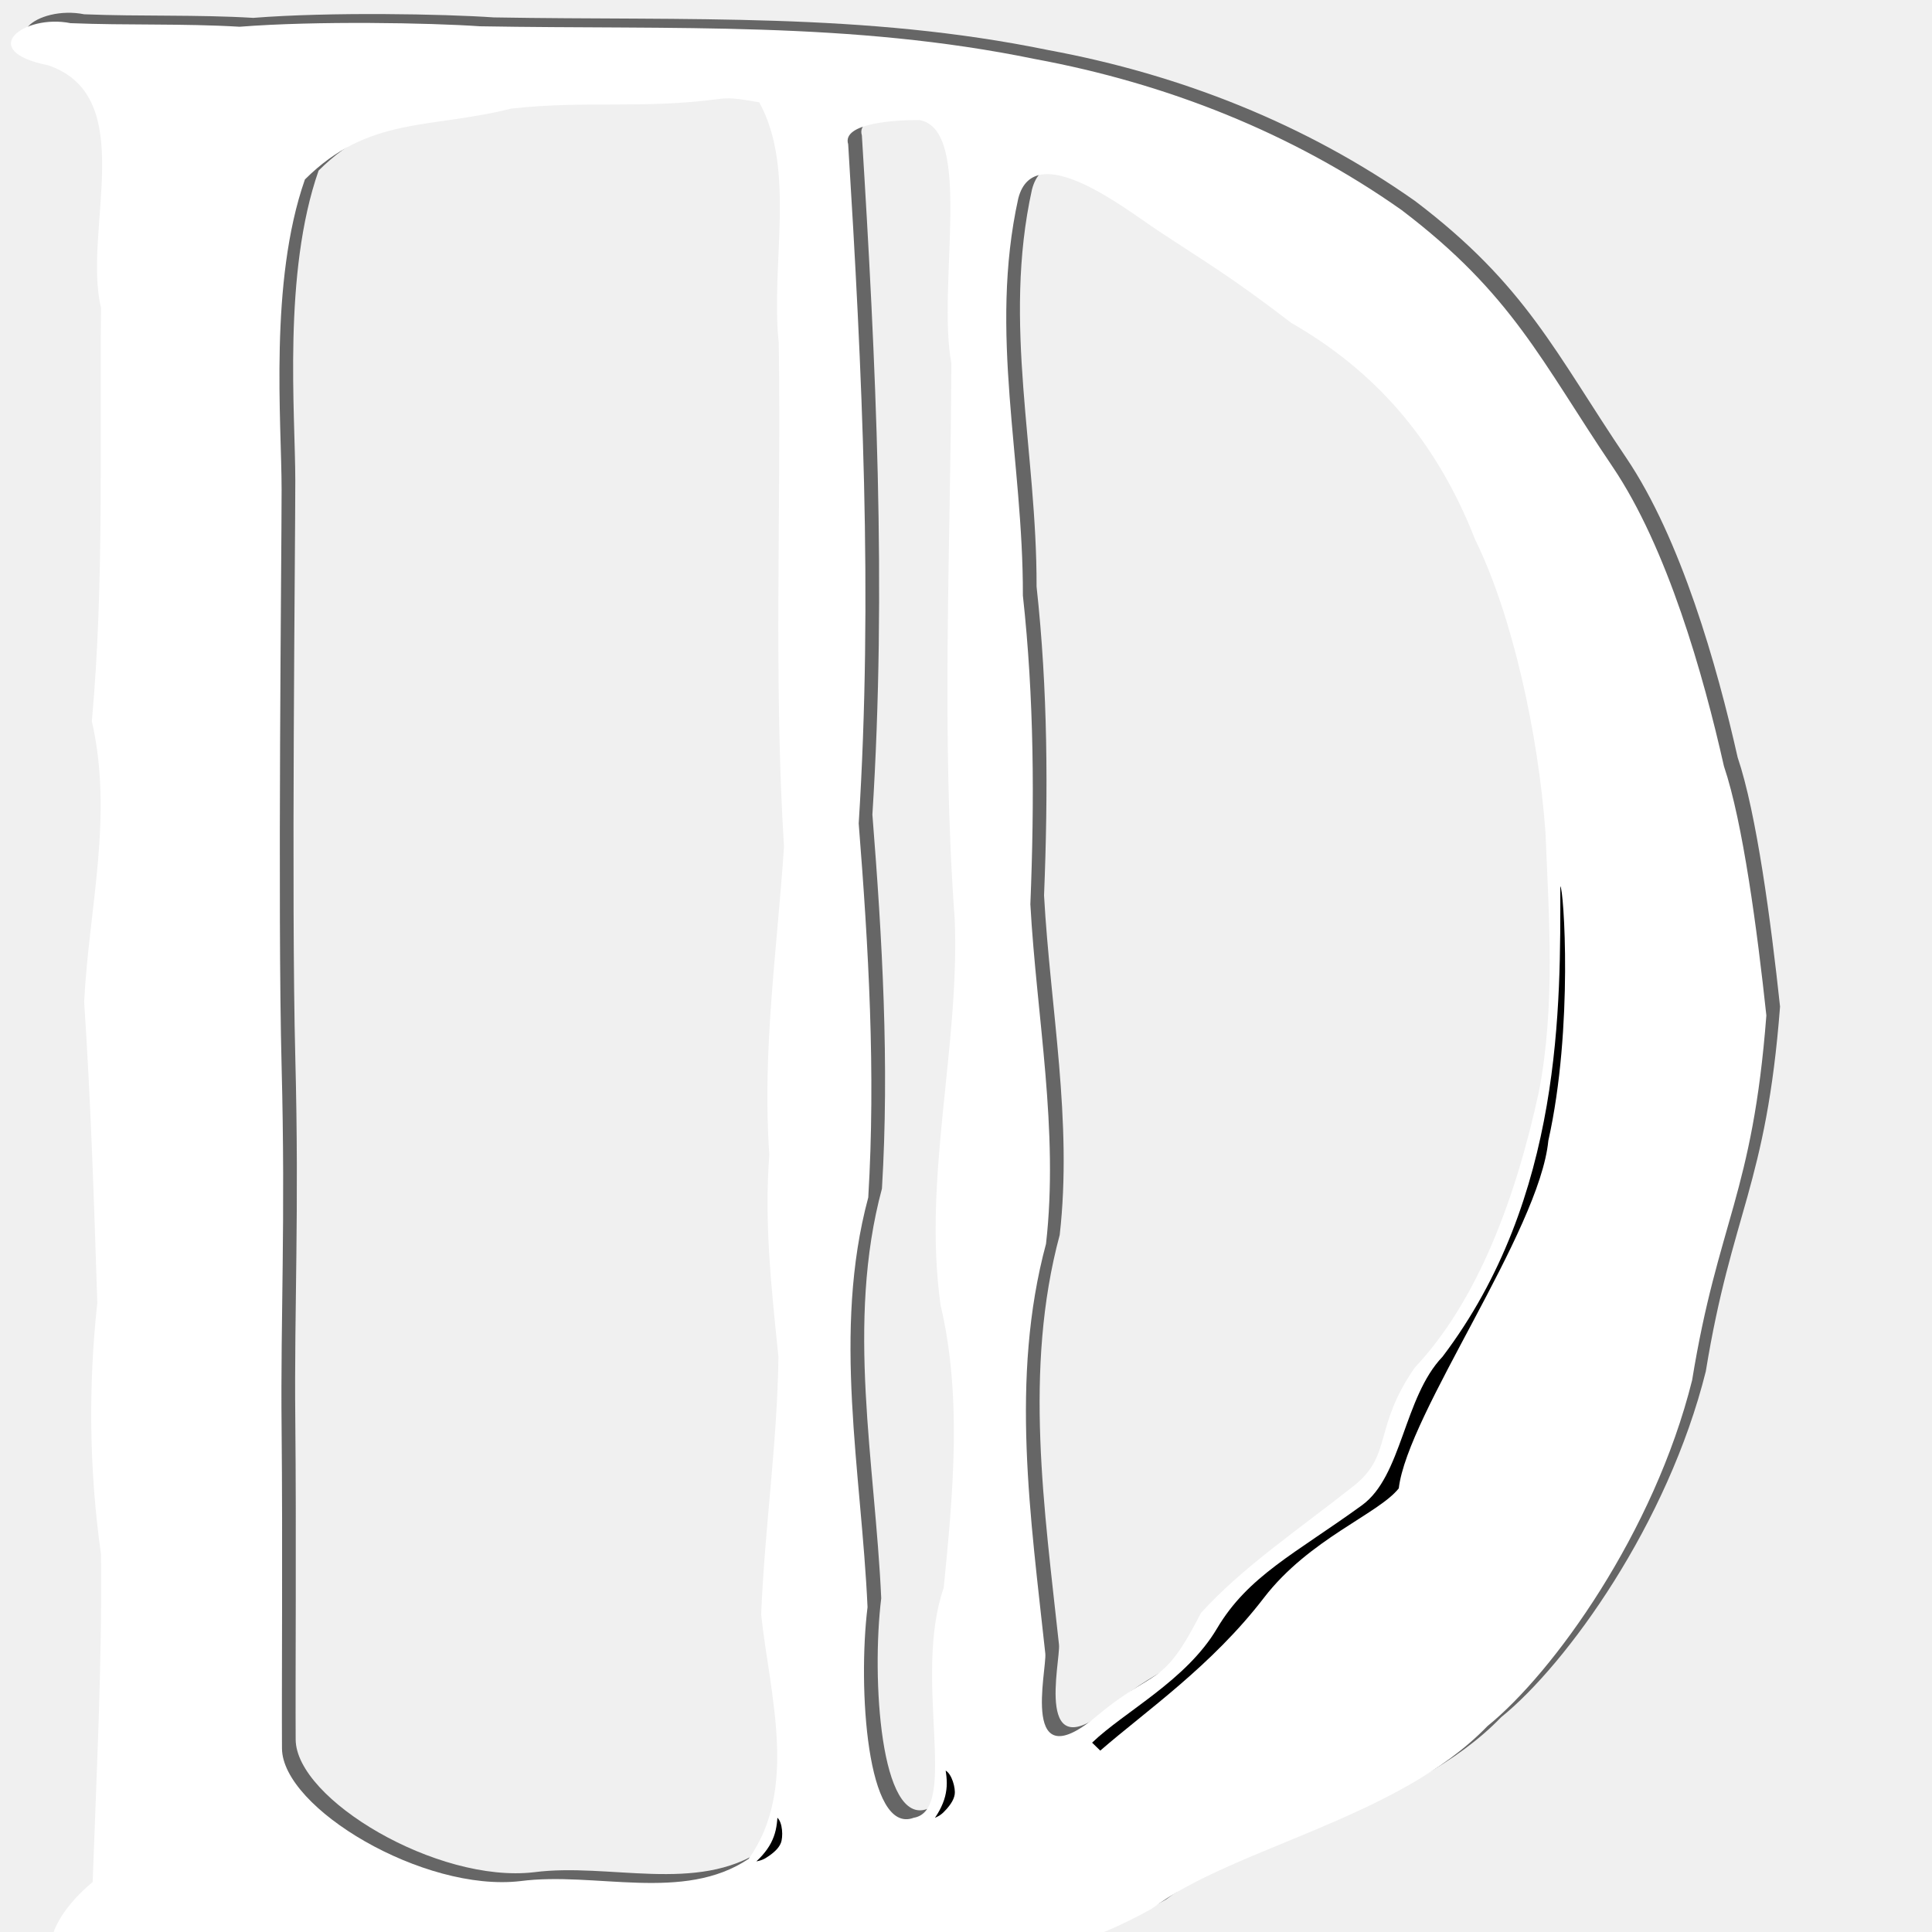
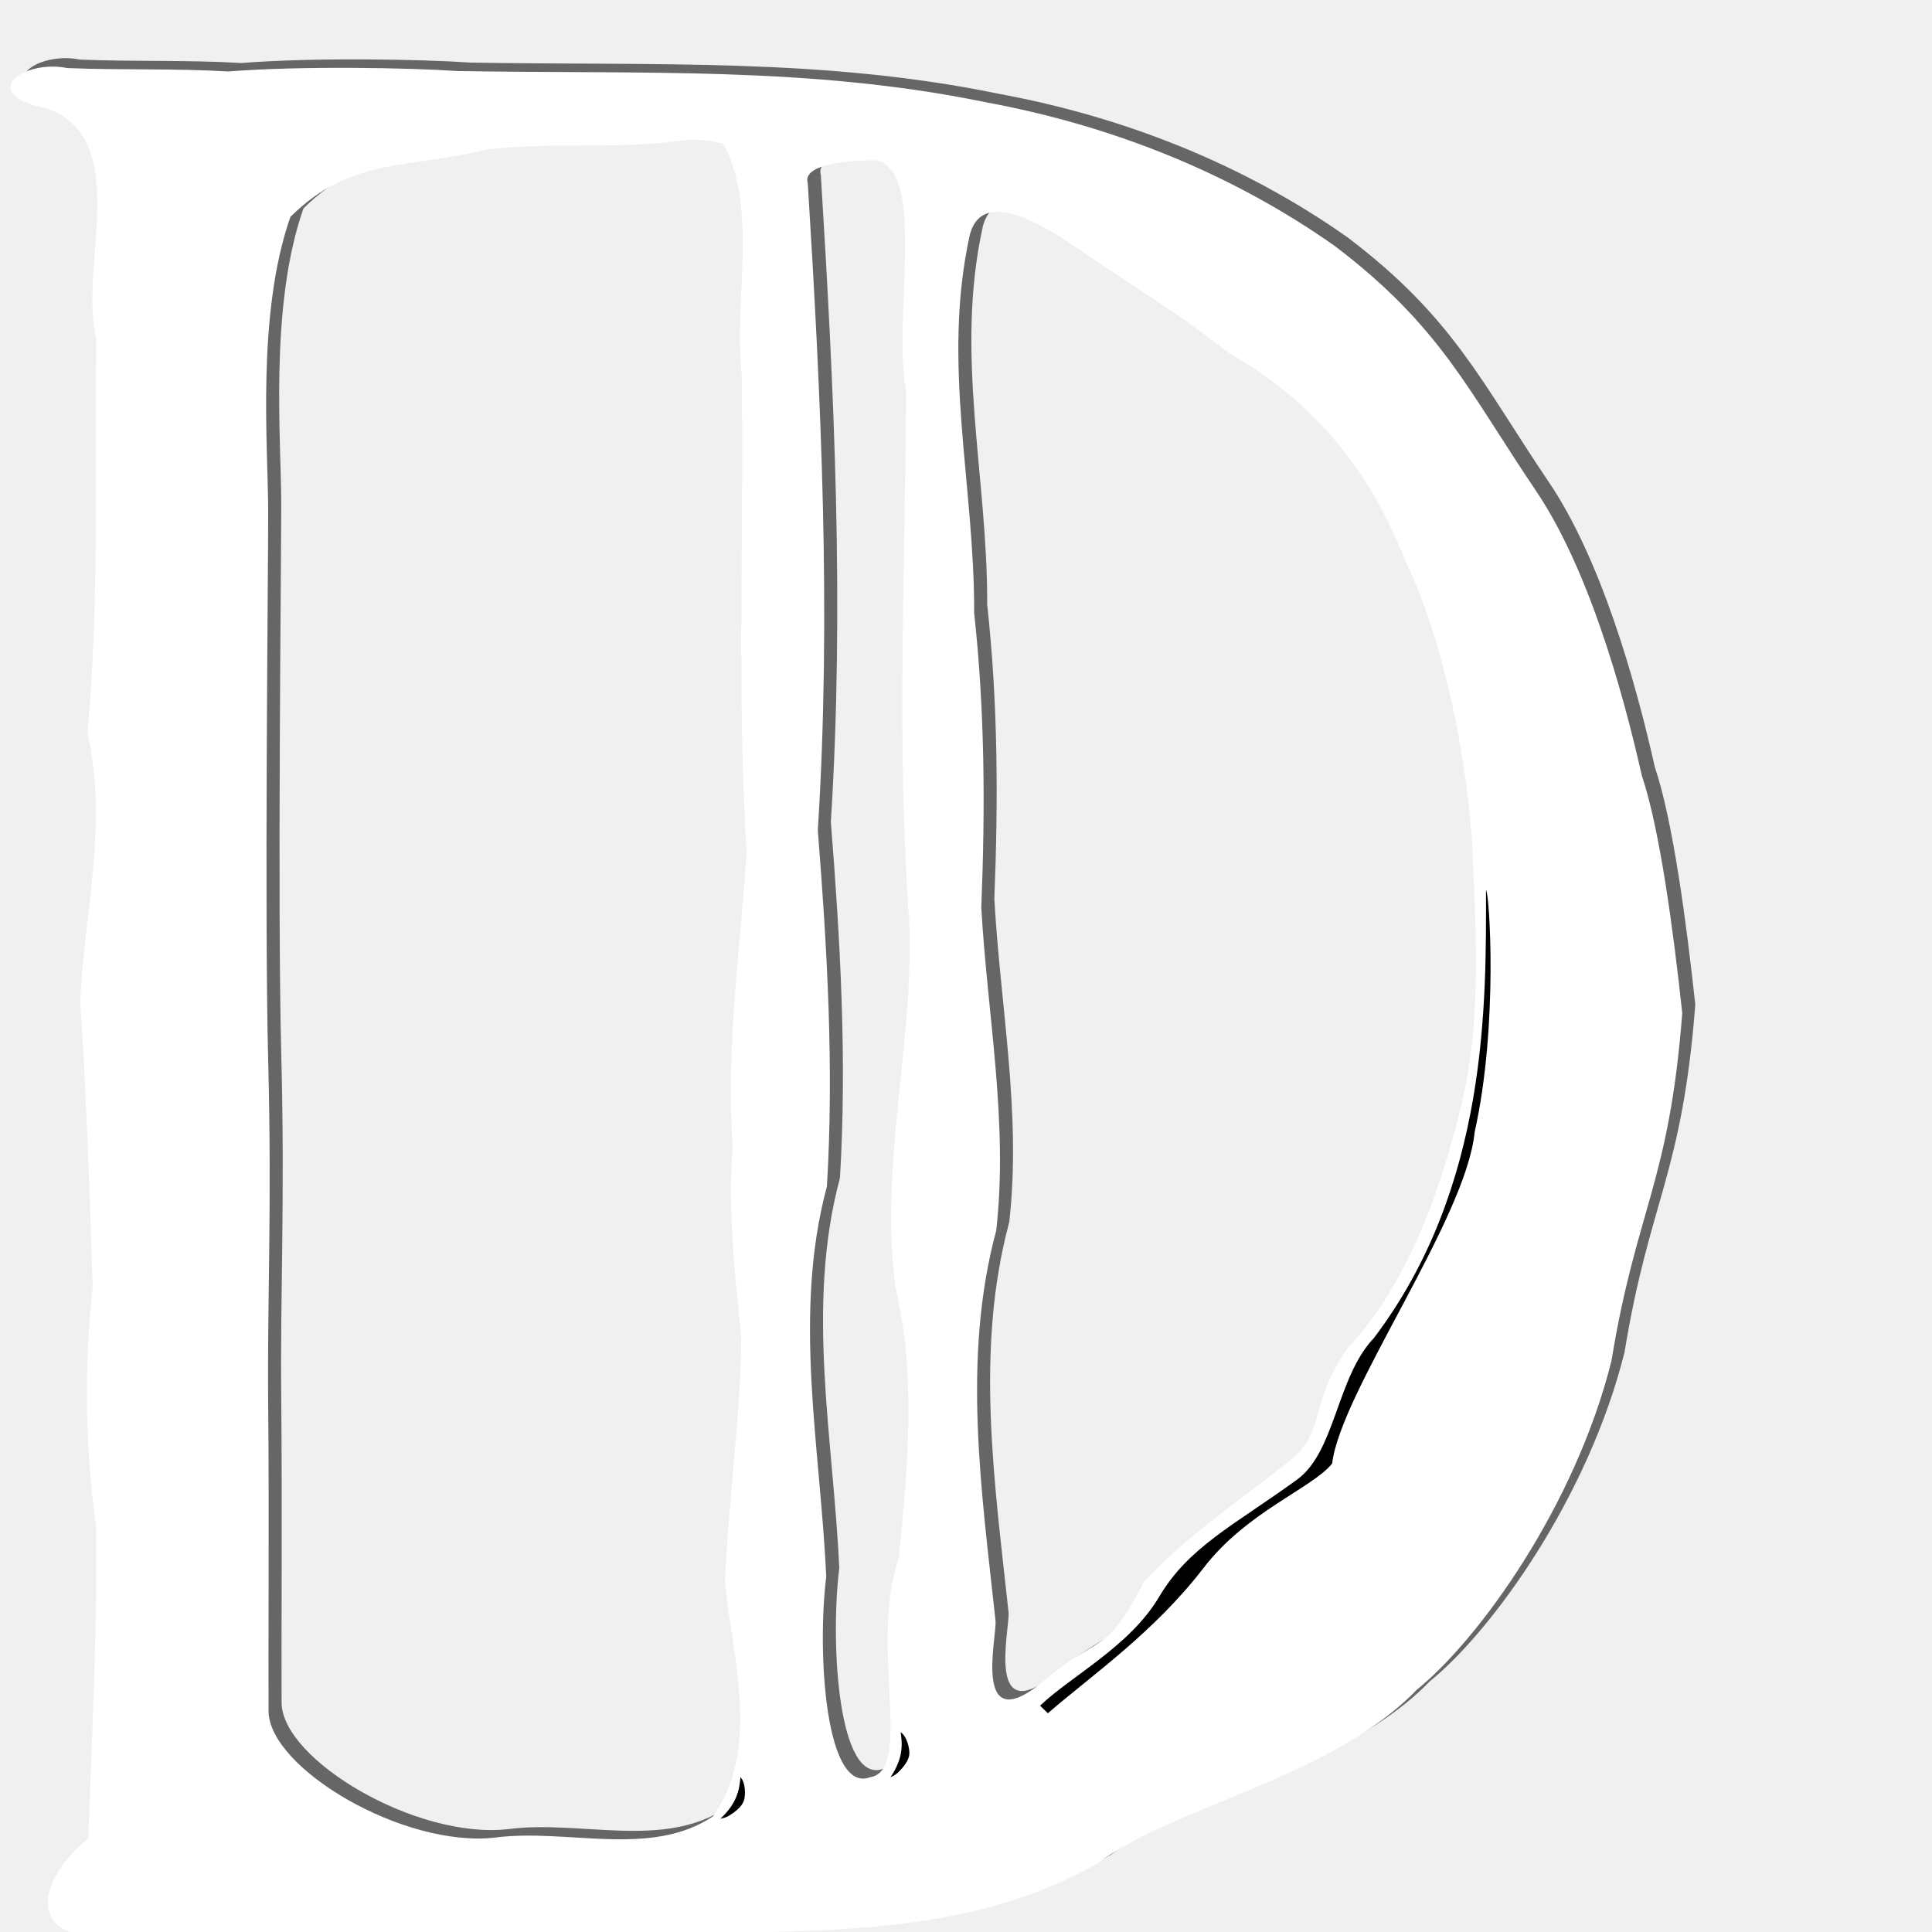
- <svg xmlns="http://www.w3.org/2000/svg" version="1.0" width="644pt" height="644pt" viewBox="0 0 500 500" preserveAspectRatio="xMidYMid meet" id="svg871">
+ <svg xmlns="http://www.w3.org/2000/svg" version="1.0" width="644pt" height="644pt" viewBox="0 0 525 500" preserveAspectRatio="xMidYMid meet" id="svg871">
  <defs id="defs875" />
  <g id="layer1" style="display:none">
    <g style="fill:#ff0000;stroke:none" transform="matrix(0.1,0,0,-0.1,600.0431,669.0941)" id="g862">
      <path d="m 1205,5801 c -153,-16 -186,-50 -87,-89 72,-28 147,-85 187,-140 l 30,-44 8,-591 c 6,-443 5,-615 -4,-682 -20,-154 -22,-273 -5,-395 24,-172 21,-271 -10,-361 -25,-72 -26,-79 -20,-259 3,-102 12,-261 21,-354 13,-138 14,-179 4,-220 -15,-65 -14,-104 8,-173 17,-53 17,-57 -5,-141 -27,-107 -27,-140 -1,-327 22,-157 22,-260 1,-850 l -7,-181 -48,-67 c -56,-79 -69,-127 -41,-158 49,-54 128,-65 329,-47 106,10 234,11 530,5 215,-4 467,-6 560,-2 94,3 312,10 485,15 173,5 357,15 409,21 198,23 348,75 669,234 125,61 271,126 324,144 243,81 548,365 749,697 85,142 119,226 129,318 5,46 26,140 49,212 51,165 71,244 121,489 23,116 53,230 70,272 34,81 38,146 15,212 -8,23 -21,95 -30,159 -9,64 -24,164 -35,222 -10,58 -26,158 -35,223 -19,142 -25,159 -75,213 -28,31 -44,61 -60,115 -31,107 -36,120 -114,274 -130,257 -313,507 -493,675 -115,107 -200,162 -336,220 -62,26 -143,63 -182,82 -38,20 -103,47 -143,62 -92,33 -398,108 -572,140 -304,56 -347,58 -1325,67 -500,4 -930,10 -955,12 -25,3 -76,2 -115,-2 z m 1608,-212 c 28,-7 47,-23 73,-59 55,-76 76,-76 210,1 36,20 46,21 67,12 14,-7 34,-27 44,-45 17,-30 18,-69 18,-483 0,-247 -4,-580 -9,-740 -6,-216 -5,-340 4,-485 21,-303 18,-524 -9,-730 -17,-126 -24,-228 -25,-365 -1,-188 -1,-191 27,-252 l 28,-63 -10,-282 c -7,-180 -16,-307 -26,-348 -21,-93 -19,-204 6,-307 25,-103 31,-277 10,-335 -7,-21 -26,-49 -43,-63 -28,-24 -36,-26 -82,-19 -76,11 -115,6 -176,-22 -60,-27 -156,-43 -266,-44 -95,0 -381,28 -474,46 -155,31 -266,106 -320,218 -56,115 -65,170 -63,386 1,107 5,953 10,1880 l 8,1685 27,47 c 31,51 76,87 216,172 224,135 287,157 538,185 87,10 164,19 169,20 6,0 27,-4 48,-10 z m 846,-138 c 58,-26 151,-65 206,-86 176,-66 265,-120 457,-278 62,-52 154,-121 204,-154 152,-102 205,-174 313,-429 33,-76 75,-168 94,-204 58,-108 90,-261 107,-509 6,-86 15,-210 20,-276 15,-177 13,-229 -15,-341 -13,-56 -31,-157 -39,-225 -20,-157 -35,-213 -90,-338 -57,-130 -87,-181 -146,-246 -29,-32 -56,-76 -69,-111 -95,-257 -100,-264 -232,-335 -87,-46 -115,-69 -205,-161 -81,-83 -112,-123 -134,-172 -51,-113 -177,-198 -310,-211 -87,-8 -112,-21 -139,-74 -23,-43 -78,-95 -127,-119 -53,-25 -85,-9 -106,53 -23,66 -22,126 2,227 26,107 25,194 -2,376 -28,190 -31,591 -4,682 32,109 38,190 32,420 -4,171 -10,249 -26,325 -24,113 -28,364 -10,600 5,78 7,404 3,810 -3,374 -3,701 1,727 9,62 38,98 78,98 17,0 79,-22 137,-49 z" id="path860" style="fill:#ff0000" />
    </g>
  </g>
  <g id="layer2" style="display:inline" />
  <g id="layer3" style="display:inline">
    <g id="g33" transform="translate(-708.5593,-82.63595)">
      <path id="path2226" d="m 730.361,86.334 c -12.097,-2.443 -24.608,7.13 -5.812,10.898 23.849,8.099 8.861,42.789 13.696,62.749 -0.379,35.696 0.858,71.44 -2.374,107.016 5.617,24.568 -0.76,48.366 -1.988,72.62 1.738,26.003 2.571,52.323 3.404,77.879 -2.328,21.248 -2.14,43.236 0.951,65.036 0.323,28.302 -1.159,56.585 -2.153,84.863 -8.71,7.245 -13.344,15.977 -9.713,21.992 3.61,5.98 15.429,4.092 26.729,5.745 51.384,-3.38 102.958,1.4 154.389,-2.038 35.422,-0.588 70.982,-0.858 102.755,-18.828 21.024,-15.781 63.592,-23.196 86.805,-47.209 17.106,-13.844 43.154,-50.157 52.969,-89.512 6.687,-41.078 15.655,-48.11 19.215,-94.401 -2.348,-21.918 -6.078,-50.067 -10.976,-64.507 -5.327,-23.695 -14.67,-56.571 -28.83,-77.518 -18.409,-27.233 -25.855,-44.62 -54.642,-66.458 -28.335,-19.966 -60.769,-32.742 -94.828,-39.044 -47.9,-9.842 -93.046,-7.589 -143.625,-8.477 -13.036,-0.897 -42.373,-1.443 -62.224,0.12 -14.572,-0.872 -29.21,-0.332 -43.749,-0.928 z m 178.23,20.481 c 9.569,17.316 2.896,42.089 5.052,62.289 0.649,43.479 -1.348,86.956 1.356,130.385 -1.774,26.571 -5.697,52.991 -3.794,79.721 -1.373,17.542 0.581,34.953 2.358,52.288 -0.294,22.332 -3.576,44.487 -4.477,66.678 2.187,20.46 9.693,45.183 -3.235,63.228 -16.941,11.36 -39.685,3.227 -59.092,5.764 -25.01,2.922 -61.584,-18.87 -61.681,-34.343 -0.097,-15.473 0.194,-53.344 -0.097,-82.796 -0.292,-29.452 1.045,-53.203 0,-93.81 -1.045,-40.607 0,-131.626 0,-149.16 0,-17.534 -3.282,-53.656 6.033,-80.277 16.524,-16.453 32.309,-13.02 53.342,-18.335 19.724,-2.178 33.805,0.166 53.833,-2.495 3.508,-0.522 6.965,0.338 10.401,0.863 z m 41.448,4.595 c 14.076,2.434 4.521,42.945 8.276,62.959 -0.196,47.975 -2.649,95.953 0.868,143.867 1.319,33.37 -8.289,66.57 -3.667,99.851 5.621,23.687 3.22,49.046 0.817,73.167 -8.109,23.401 4.111,57.506 -7.762,59.523 -12.167,4.571 -14.492,-33.88 -11.951,-54.514 -1.597,-35.195 -9.177,-71.221 0.186,-106.014 1.949,-32.253 0.073,-64.69 -2.472,-96.792 3.704,-58.531 0.9,-117.311 -2.724,-175.795 -1.734,-5.537 12.551,-6.304 18.429,-6.252 z m 61.456,28.412 c 13.427,8.881 18.949,11.949 34.824,24.104 20.865,11.969 37.124,29.427 47.584,56.13 9.515,19.353 16.298,49.912 18.169,75.696 0.902,22.212 2.579,44.763 -1.677,66.976 -5.978,27.718 -15.928,54.322 -32.134,71.529 -10.887,15.7 -5.653,22.584 -15.868,30.671 -14.331,11.346 -28.809,21.033 -39.495,32.863 -10.088,19.757 -11.628,13.971 -26.424,26.217 -20.667,17.693 -13.397,-11.541 -13.85,-15.754 -3.772,-35.029 -9.177,-71.221 0.186,-106.014 3.351,-29.431 -2.423,-58.623 -4.052,-87.872 1.082,-26.703 0.986,-53.29 -1.935,-79.904 0.106,-35.13 -8.871,-67.981 -1.195,-102.76 4.097,-16.007 27.956,2.886 35.867,8.119 z" style="display:inline;opacity:1;vector-effect:none;fill:#666666;fill-opacity:1;stroke:none;stroke-width:0.1;stroke-linecap:butt;stroke-linejoin:miter;stroke-miterlimit:4;stroke-dasharray:none;stroke-dashoffset:0;stroke-opacity:1" />
      <path style="display:inline;opacity:1;vector-effect:none;fill:#ffffff;fill-opacity:1;stroke:none;stroke-width:0.1;stroke-linecap:butt;stroke-linejoin:miter;stroke-miterlimit:4;stroke-dasharray:none;stroke-dashoffset:0;stroke-opacity:1" d="m 726.818,88.632 c -12.097,-2.443 -24.608,7.13 -5.812,10.898 23.849,8.099 8.861,42.789 13.696,62.749 -0.379,35.696 0.858,71.44 -2.374,107.016 5.617,24.568 -0.76,48.366 -1.988,72.62 1.738,26.003 2.571,52.323 3.404,77.879 -2.328,21.248 -2.14,43.236 0.951,65.036 0.323,28.302 -1.159,56.585 -2.153,84.863 -8.71,7.245 -13.344,15.977 -9.713,21.992 3.61,5.98 15.429,4.092 26.729,5.745 51.384,-3.38 102.958,1.4 154.389,-2.038 35.422,-0.588 70.982,-0.858 102.755,-18.828 21.024,-15.781 63.592,-23.196 86.805,-47.209 17.106,-13.844 43.154,-50.157 52.969,-89.512 6.687,-41.078 15.655,-48.11 19.215,-94.401 -2.348,-21.918 -6.078,-50.067 -10.976,-64.507 -5.327,-23.695 -14.67,-56.571 -28.83,-77.518 -18.409,-27.233 -25.855,-44.62 -54.642,-66.458 -28.335,-19.966 -60.769,-32.742 -94.828,-39.044 -47.9,-9.842 -93.046,-7.589 -143.625,-8.477 -13.036,-0.897 -42.373,-1.443 -62.224,0.12 -14.572,-0.872 -29.21,-0.332 -43.749,-0.928 z m 178.23,20.481 c 9.569,17.316 2.896,42.089 5.052,62.289 0.649,43.479 -1.348,86.956 1.356,130.385 -1.774,26.571 -5.697,52.991 -3.794,79.721 -1.373,17.542 0.581,34.953 2.358,52.288 -0.294,22.332 -3.576,44.487 -4.477,66.678 2.187,20.46 9.693,45.183 -3.235,63.228 -16.941,11.36 -39.685,3.227 -59.092,5.764 -25.01,2.922 -61.584,-18.87 -61.681,-34.343 -0.097,-15.473 0.194,-53.344 -0.097,-82.796 -0.292,-29.452 1.045,-53.203 0,-93.81 -1.045,-40.607 0,-131.626 0,-149.16 0,-17.534 -3.282,-53.656 6.033,-80.277 16.524,-16.453 32.309,-13.02 53.342,-18.335 19.724,-2.178 33.805,0.166 53.833,-2.495 3.508,-0.522 6.965,0.338 10.401,0.863 z m 41.448,4.595 c 14.076,2.434 4.521,42.945 8.276,62.959 -0.196,47.975 -2.649,95.953 0.868,143.867 1.319,33.37 -8.289,66.57 -3.667,99.851 5.621,23.687 3.22,49.046 0.817,73.167 -8.109,23.401 4.111,57.506 -7.762,59.523 -12.167,4.571 -14.492,-33.88 -11.951,-54.514 -1.597,-35.195 -9.177,-71.221 0.186,-106.014 1.949,-32.253 0.073,-64.69 -2.472,-96.792 3.704,-58.531 0.9,-117.311 -2.724,-175.795 -1.734,-5.537 12.551,-6.304 18.429,-6.252 z m 61.456,28.412 c 13.427,8.881 18.949,11.949 34.824,24.104 20.865,11.969 37.124,29.427 47.584,56.13 9.515,19.353 16.298,49.912 18.169,75.696 0.902,22.212 2.579,44.763 -1.677,66.976 -5.978,27.718 -15.928,54.322 -32.134,71.529 -10.887,15.7 -5.653,22.584 -15.868,30.671 -14.331,11.346 -28.809,21.033 -39.495,32.863 -10.088,19.757 -11.628,13.971 -26.424,26.217 -20.667,17.693 -13.397,-11.541 -13.85,-15.754 -3.772,-35.029 -9.177,-71.221 0.186,-106.014 3.351,-29.431 -2.423,-58.623 -4.052,-87.872 1.082,-26.703 0.986,-53.29 -1.935,-79.904 0.106,-35.13 -8.871,-67.981 -1.195,-102.76 4.097,-16.007 27.956,2.886 35.867,8.119 z" id="path867" />
      <path id="path2231" d="m 740.139,130.96 3.146,10.414 -0.842,43.19 2.047,44.494 -1.172,79.537 -0.442,57.253 -0.404,44.845 -3.546,-17.798 c -0.061,-14.849 0.124,-29.416 0.355,-43.867 0.089,-5.604 -1.99,-13.903 -1.899,-19.482 0.073,-4.457 2.319,-6.197 2.379,-10.65 0.182,-13.32 0.283,-26.641 0.143,-40.095 -0.044,-4.239 1.346,-7.919 1.343,-12.18 -0.002,-3.211 -2.663,-8.545 -2.664,-11.757 -0.01,-30.937 0.037,-61.916 0.161,-93.244 0.015,-3.722 1.588,-7.45 1.613,-11.187 0.039,-5.961 -0.544,-11.627 -0.506,-17.624 z" style="color:#ffffff;font-style:normal;font-variant:normal;font-weight:normal;font-stretch:normal;font-size:medium;line-height:normal;font-family:sans-serif;font-variant-ligatures:normal;font-variant-position:normal;font-variant-caps:normal;font-variant-numeric:normal;font-variant-alternates:normal;font-feature-settings:normal;text-indent:0;text-align:start;text-decoration:none;text-decoration-line:none;text-decoration-style:solid;text-decoration-color:#000000;letter-spacing:normal;word-spacing:normal;text-transform:none;writing-mode:lr-tb;direction:ltr;text-orientation:mixed;dominant-baseline:auto;baseline-shift:baseline;text-anchor:start;white-space:normal;shape-padding:0;clip-rule:nonzero;display:inline;overflow:visible;visibility:visible;opacity:1;isolation:auto;mix-blend-mode:normal;color-interpolation:sRGB;color-interpolation-filters:linearRGB;solid-color:#000000;solid-opacity:1;vector-effect:none;fill:#ffffff;fill-opacity:1;fill-rule:nonzero;stroke:none;stroke-width:0.75px;stroke-linecap:butt;stroke-linejoin:miter;stroke-miterlimit:4;stroke-dasharray:none;stroke-dashoffset:0;stroke-opacity:1;color-rendering:auto;image-rendering:auto;shape-rendering:auto;text-rendering:auto;enable-background:accumulate" />
      <path id="path2237" d="m 1112.365,312.013 c 0.874,0.277 3.461,36.518 -3.099,65.822 -2.264,23.435 -36.438,70.626 -38.705,89.98 -5.215,6.622 -23.194,13.075 -34.907,28.337 -13.524,17.621 -30.546,29.286 -42.348,39.542 l -2.112,-2.058 c 8.38,-8.048 24.39,-16.133 32.312,-29.531 8.064,-13.637 20.233,-19.369 37.526,-31.908 10.416,-7.552 10.778,-27.91 20.863,-38.459 31.234,-41.229 30.484,-91.456 30.471,-121.724 z" style="display:inline;opacity:1;vector-effect:none;fill:#000000;fill-opacity:1;stroke:none;stroke-width:0.1;stroke-linecap:butt;stroke-linejoin:miter;stroke-miterlimit:4;stroke-dasharray:none;stroke-dashoffset:0;stroke-opacity:1" />
      <path id="path2275" d="m 903.051,564.886 c 1.539,-1.106 3.63,-3.352 4.727,-5.509 1.08,-2.125 1.485,-4.049 1.639,-6.962 1.802,0.706 2.253,4.427 1.773,6.681 -0.363,1.707 -1.864,3.067 -3.288,4.076 -1.4,0.99 -2.348,1.496 -4.85,1.714 -2e-5,1e-5 2e-5,-10e-6 2e-5,-10e-6 z" style="display:inline;fill:#000000;stroke:#ffffff;stroke-width:0.75px;stroke-linecap:butt;stroke-linejoin:miter;stroke-opacity:1" />
      <path style="display:inline;fill:#000000;stroke:#ffffff;stroke-width:0.75px;stroke-linecap:butt;stroke-linejoin:miter;stroke-opacity:1" d="m 949.417,553.886 c 1.252,-1.423 2.786,-4.081 3.371,-6.429 0.576,-2.313 0.539,-4.279 0.036,-7.152 1.915,0.284 3.188,3.81 3.226,6.113 0.029,1.745 -1.128,3.407 -2.291,4.709 -1.142,1.279 -1.952,1.985 -4.342,2.758 -10e-6,0 2e-5,-1e-5 2e-5,-1e-5 z" id="path2277" />
    </g>
  </g>
</svg>
